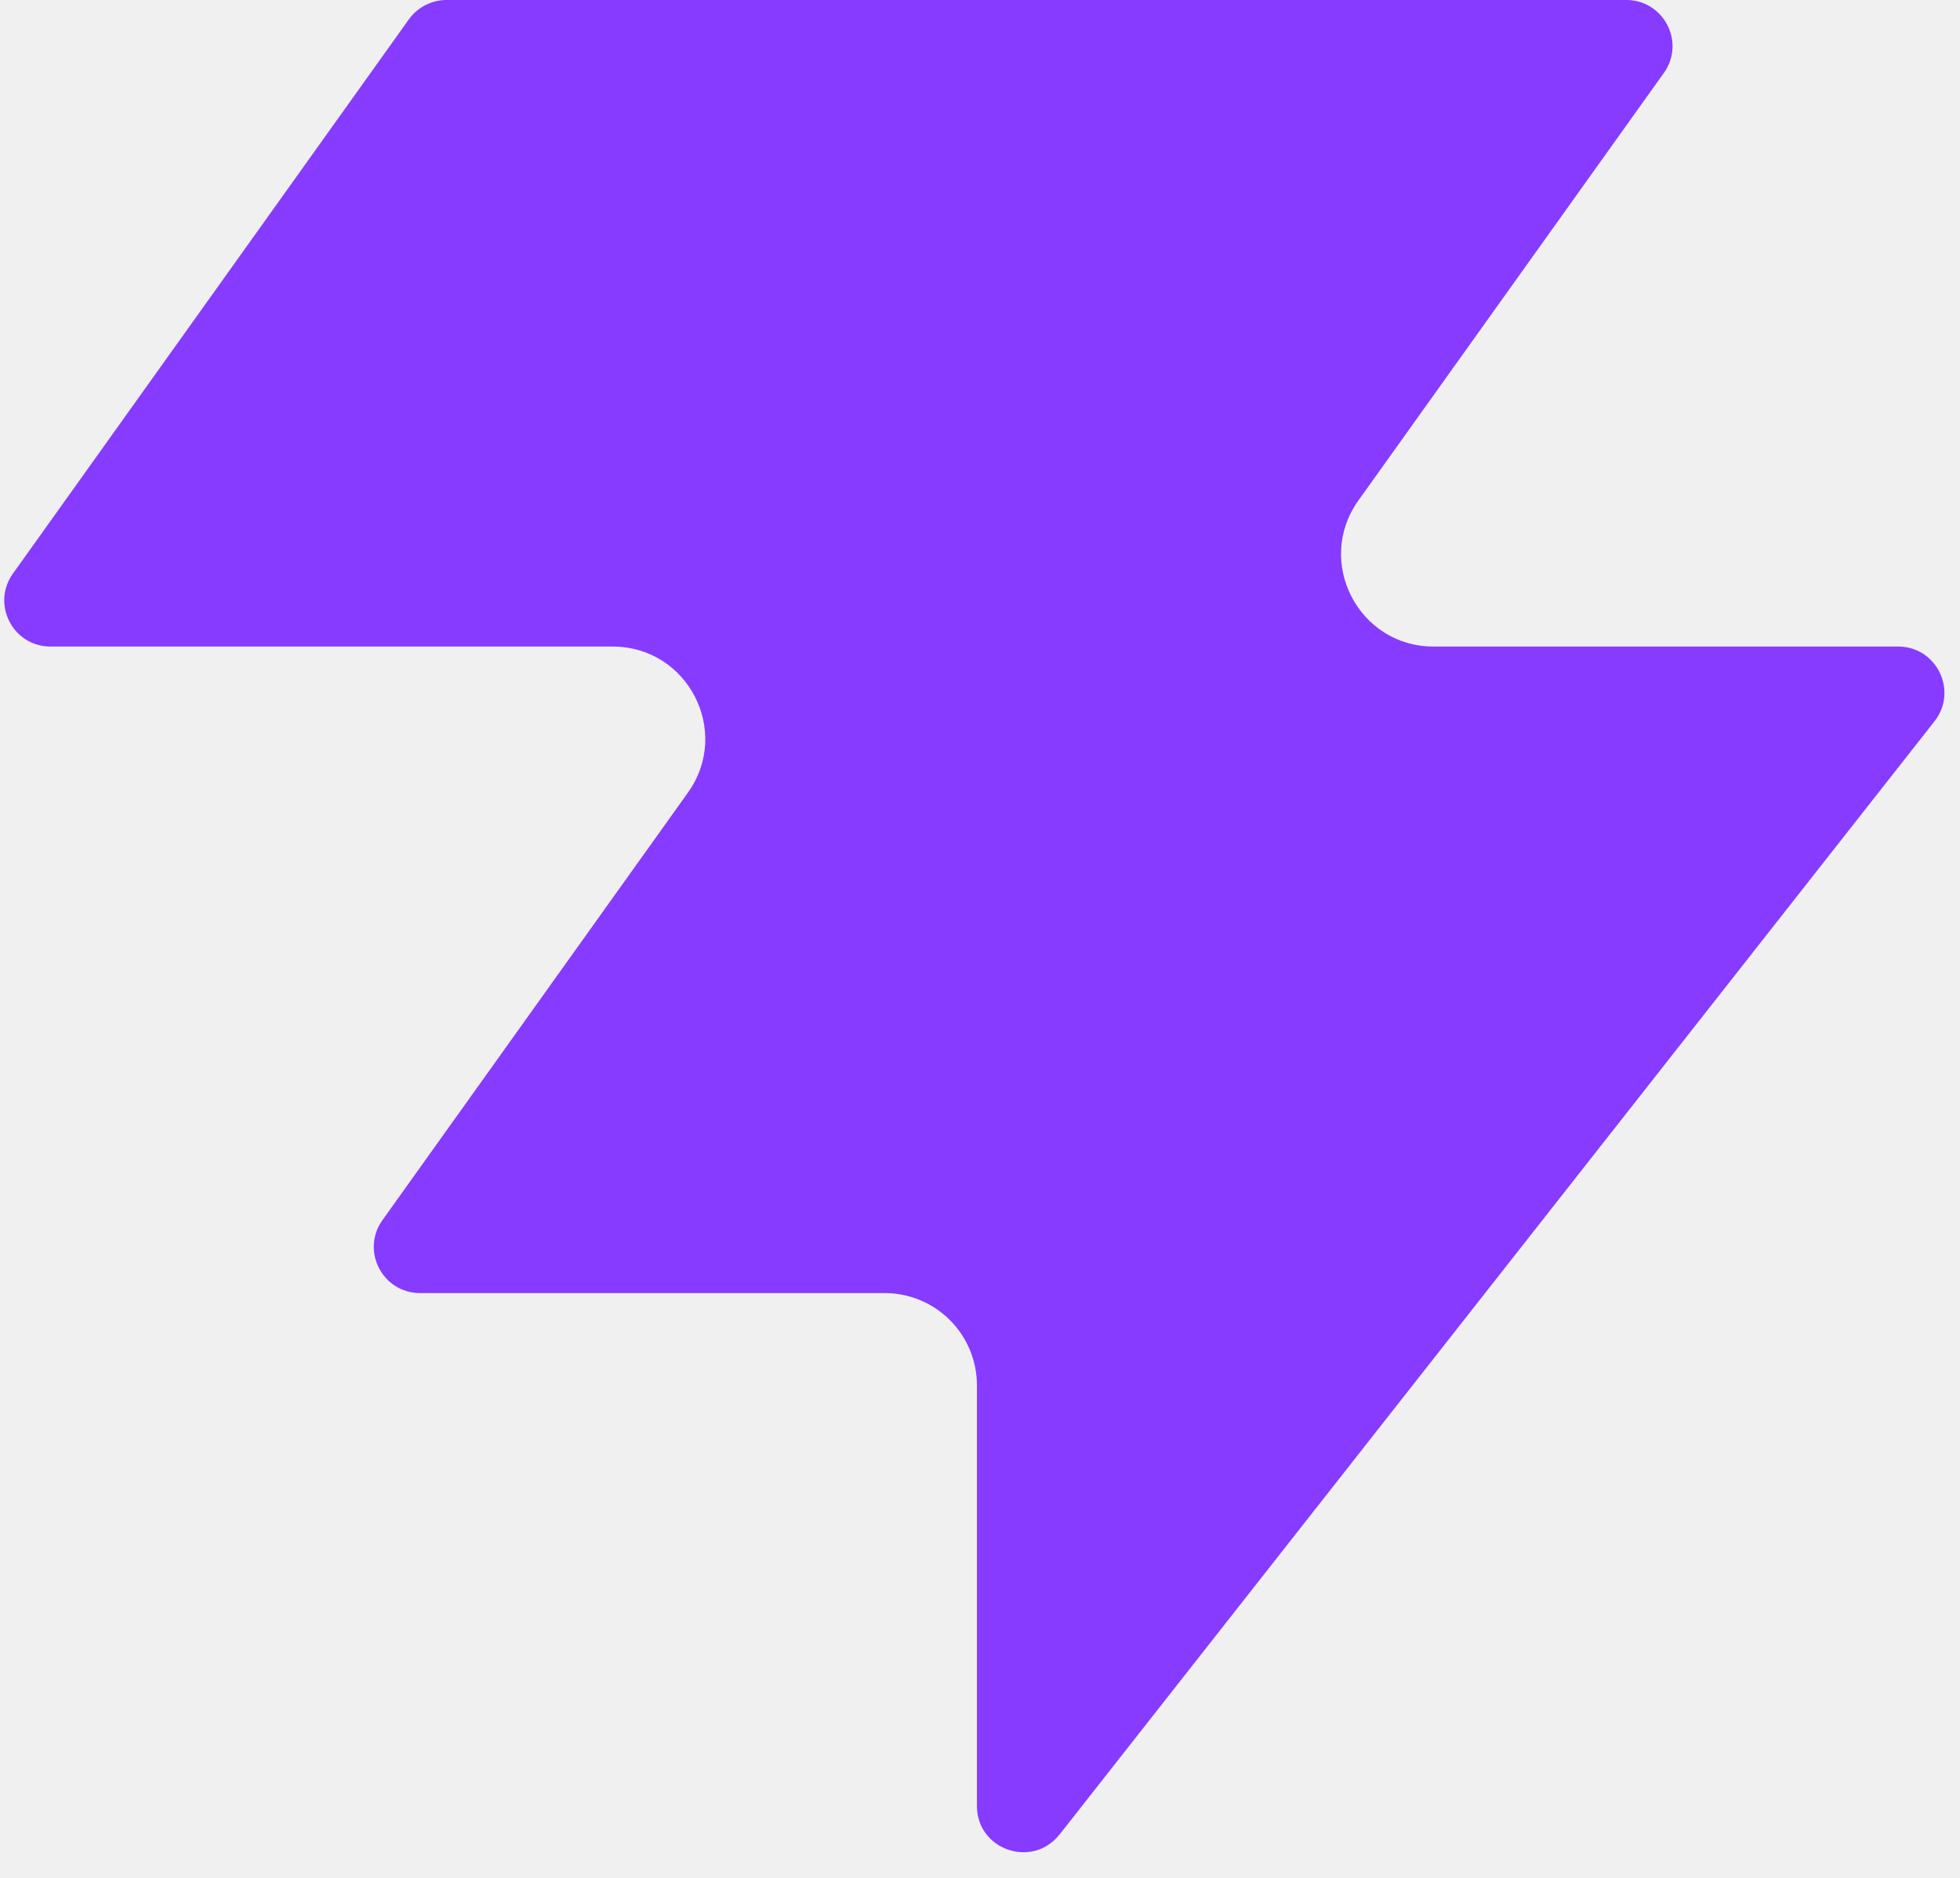
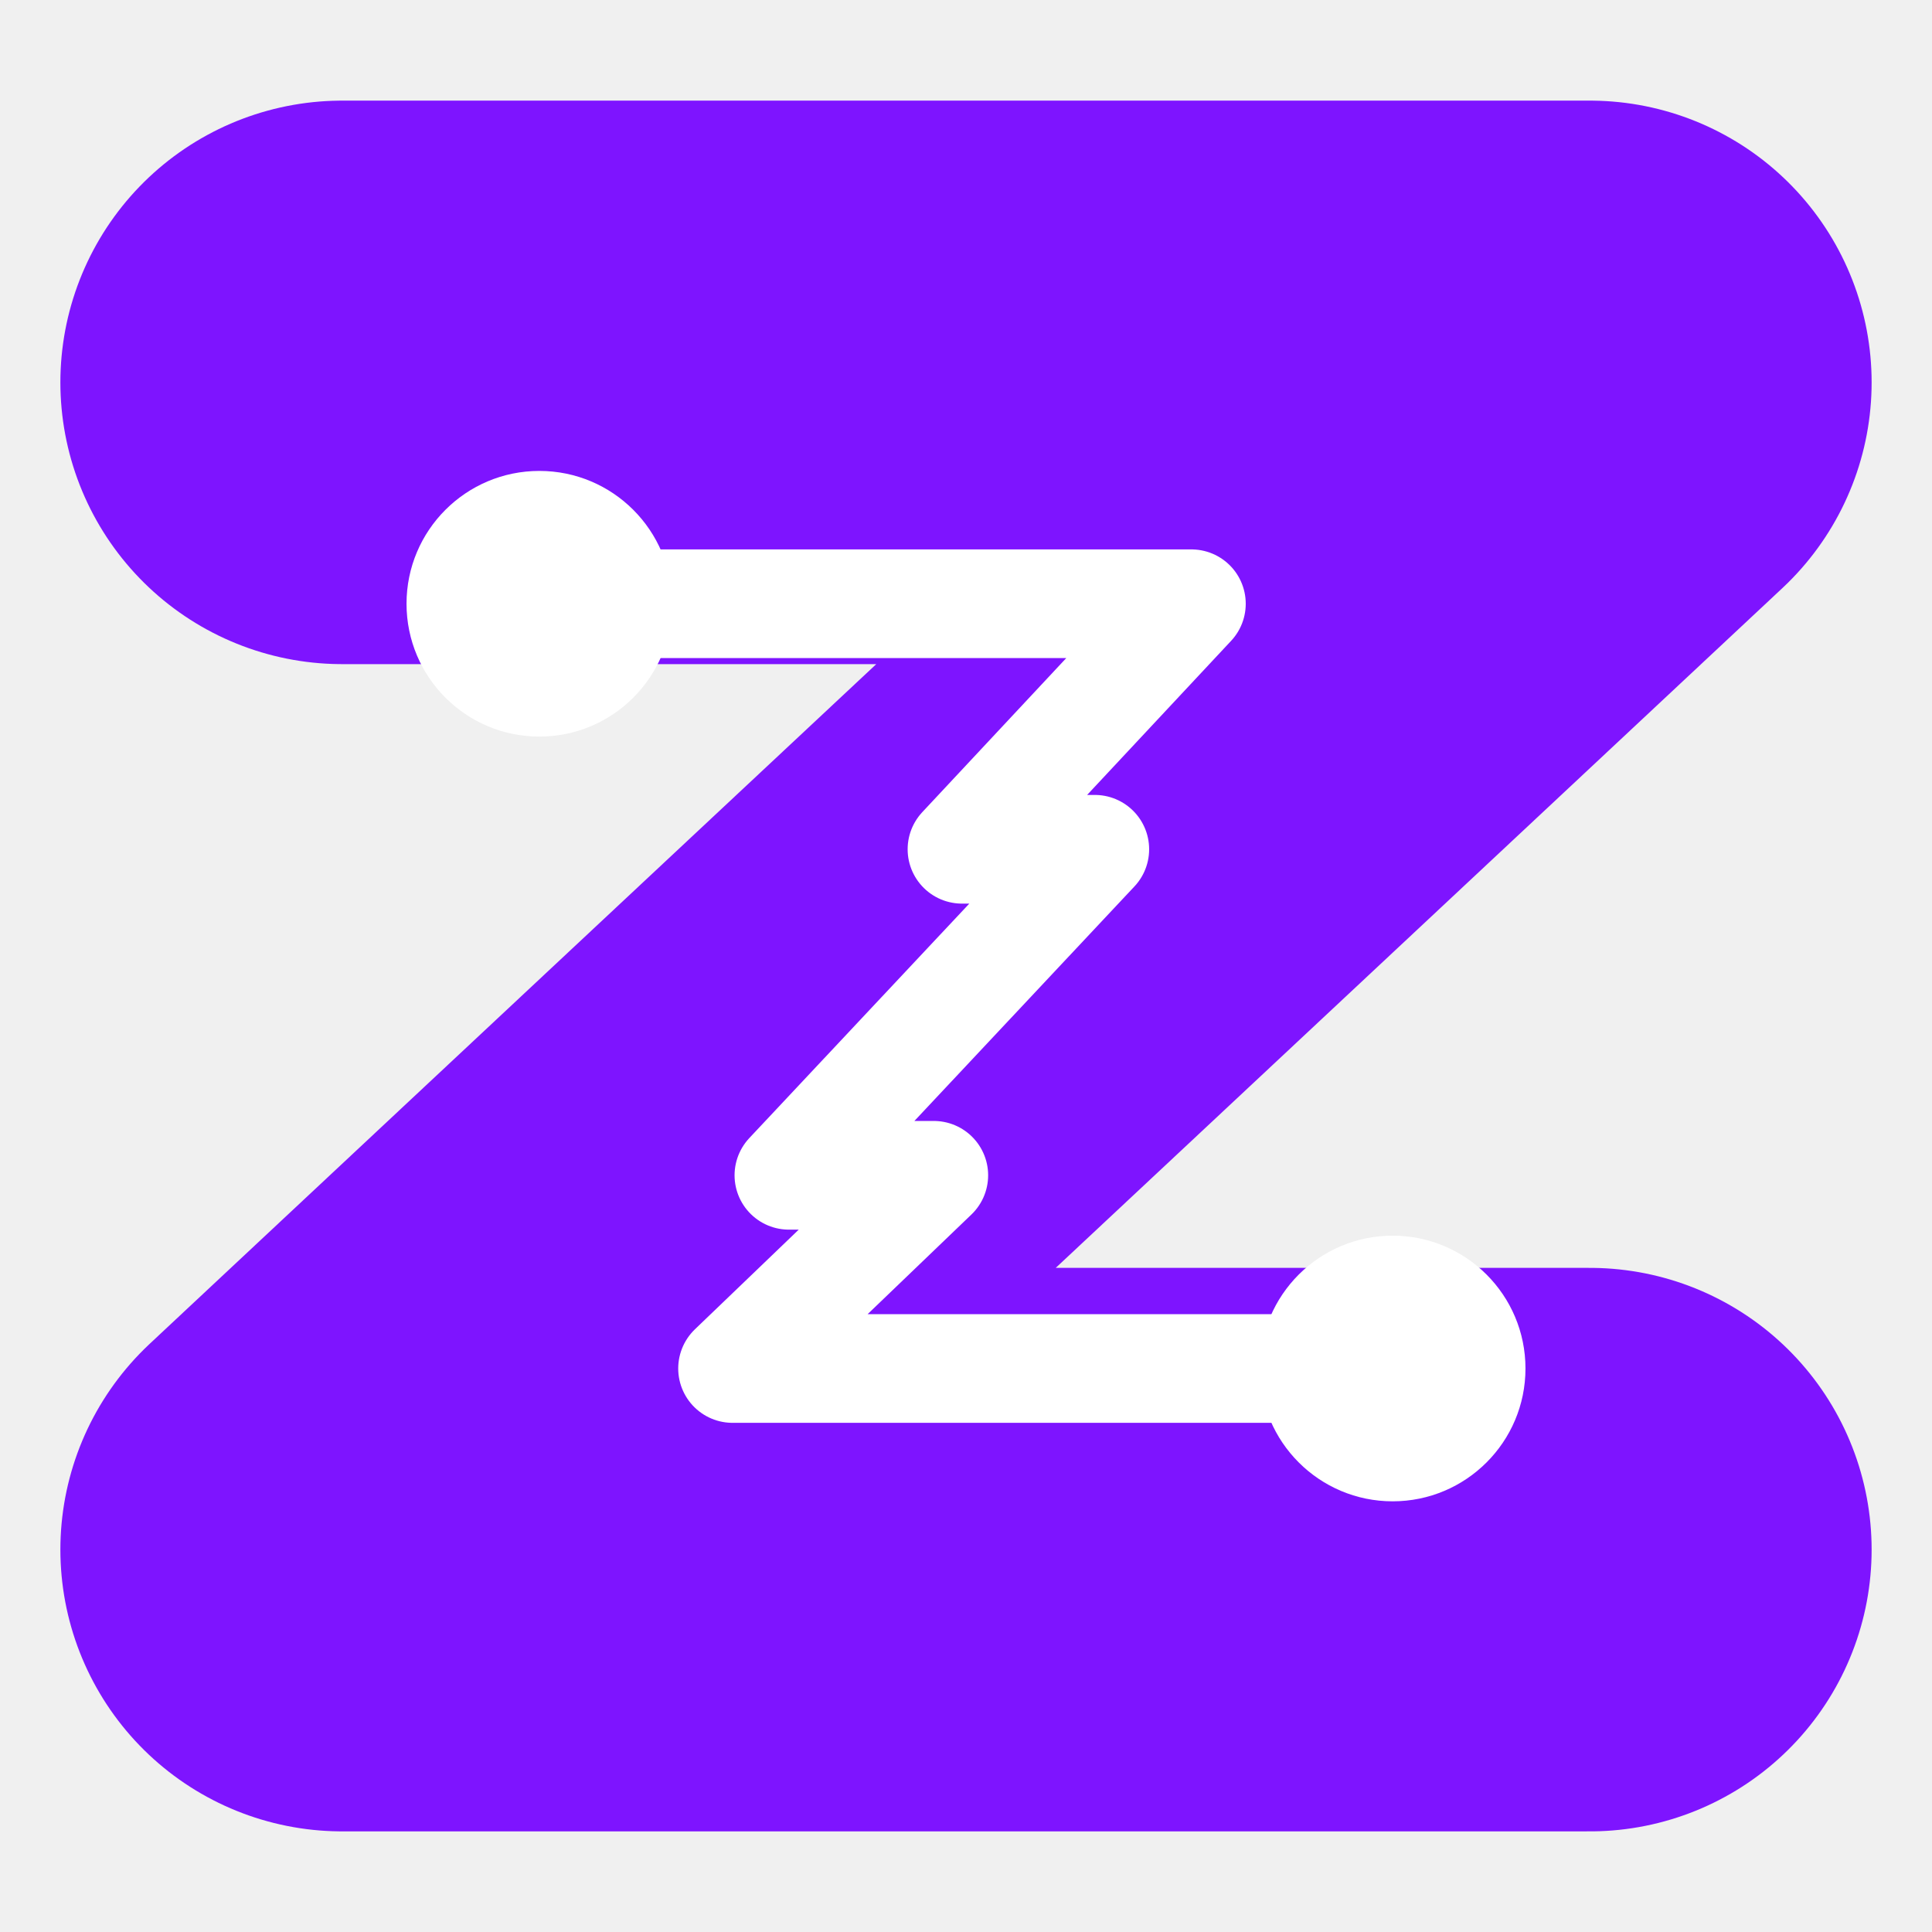
- <svg xmlns="http://www.w3.org/2000/svg" width="480" height="460" viewBox="0 0 48 46" fill="none" role="img" aria-labelledby="title desc">
-   <path fill="#863BFF" d="M25.946 44.938c-.664.845-2.021.375-2.021-.698V33.937a2.26 2.26 0 0 0-2.262-2.262H10.287c-.92 0-1.456-1.04-.92-1.788l7.48-10.471c1.07-1.497 0-3.578-1.842-3.578H1.237c-.92 0-1.456-1.04-.92-1.788L10.013.474c.214-.297.556-.474.92-.474h28.894c.92 0 1.456 1.04.92 1.788l-7.48 10.471c-1.07 1.498 0 3.579 1.842 3.579h11.377c.943 0 1.473 1.088.89 1.83L25.947 44.94z" />
+ <svg xmlns="http://www.w3.org/2000/svg" width="48" height="48" fill="none" viewBox="0 0 48 48">
+   <path d="M8.5 9.5H39.5L8.5 38.5H39.5" stroke="#7e14ff" stroke-width="14" stroke-linecap="round" stroke-linejoin="round" />
+   <circle cx="13.4" cy="15" r="3.3" fill="#fff" />
+   <path d="M13.4 15H29.6L23.9 21.1H27.2L19.6 29.2H23.2L18.2 34H34.6" stroke="#fff" stroke-width="2.7" stroke-linecap="round" stroke-linejoin="round" />
+   <circle cx="34.6" cy="34" r="3.3" fill="#fff" />
</svg>
